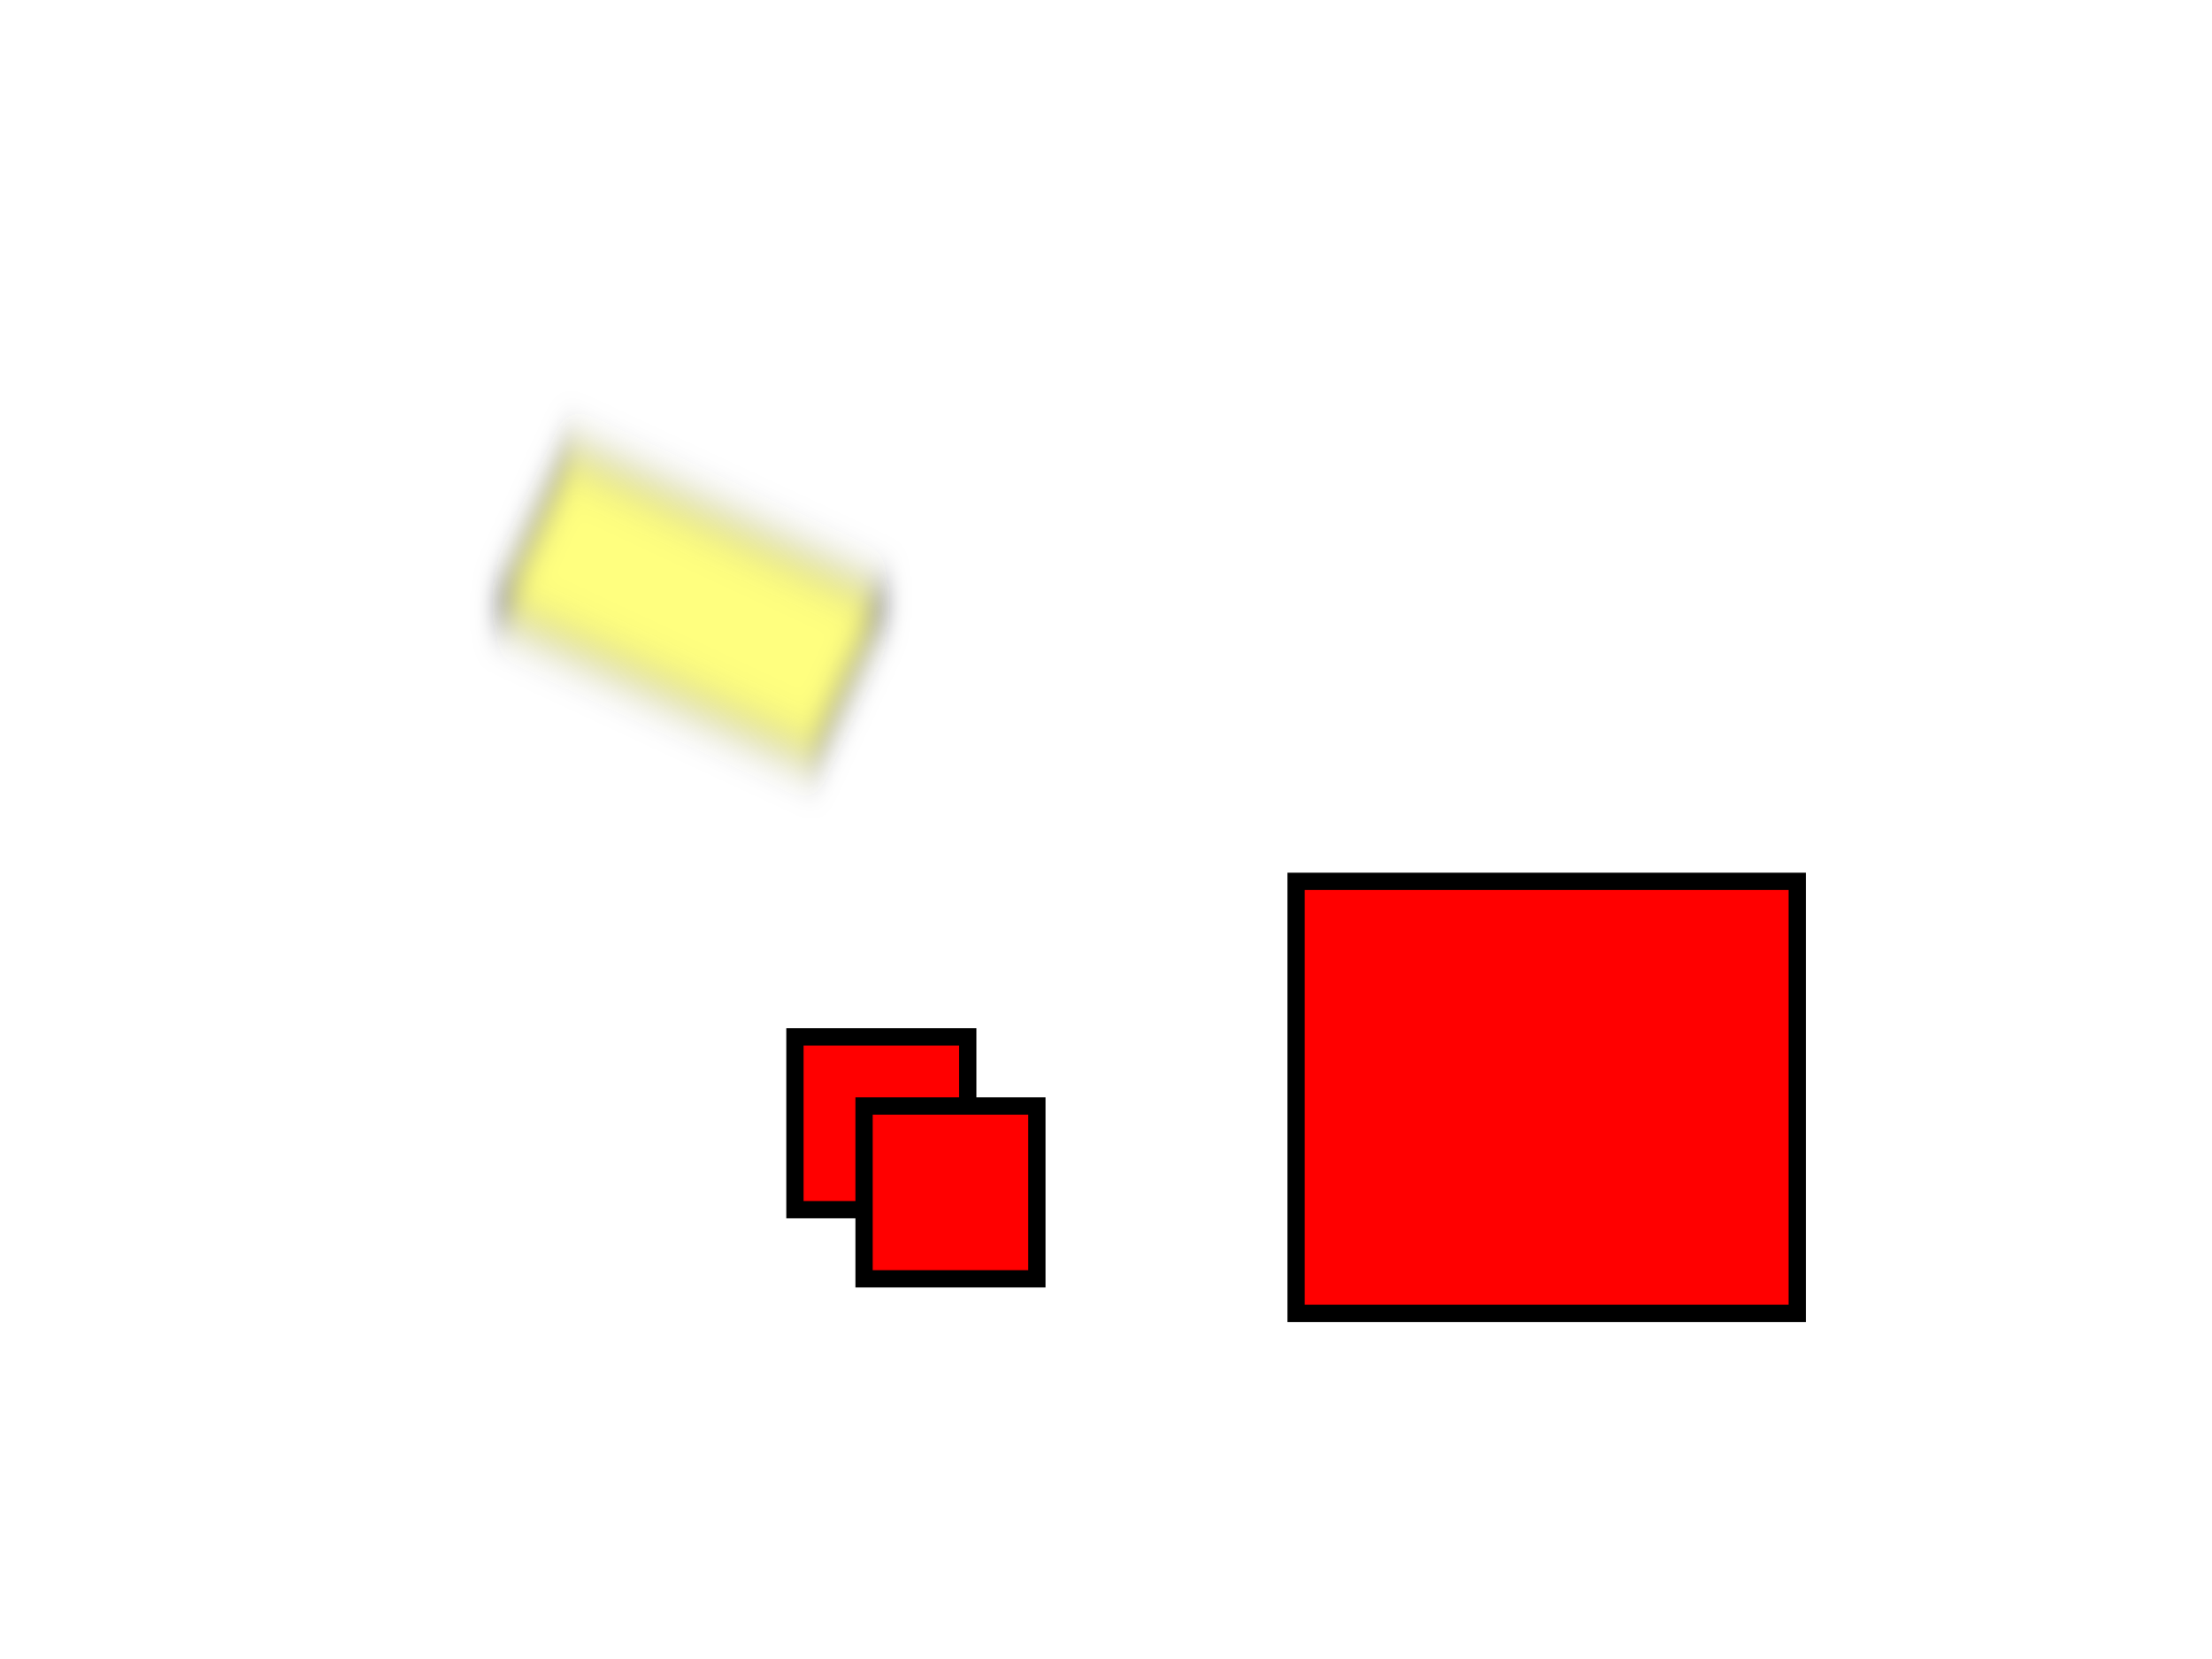
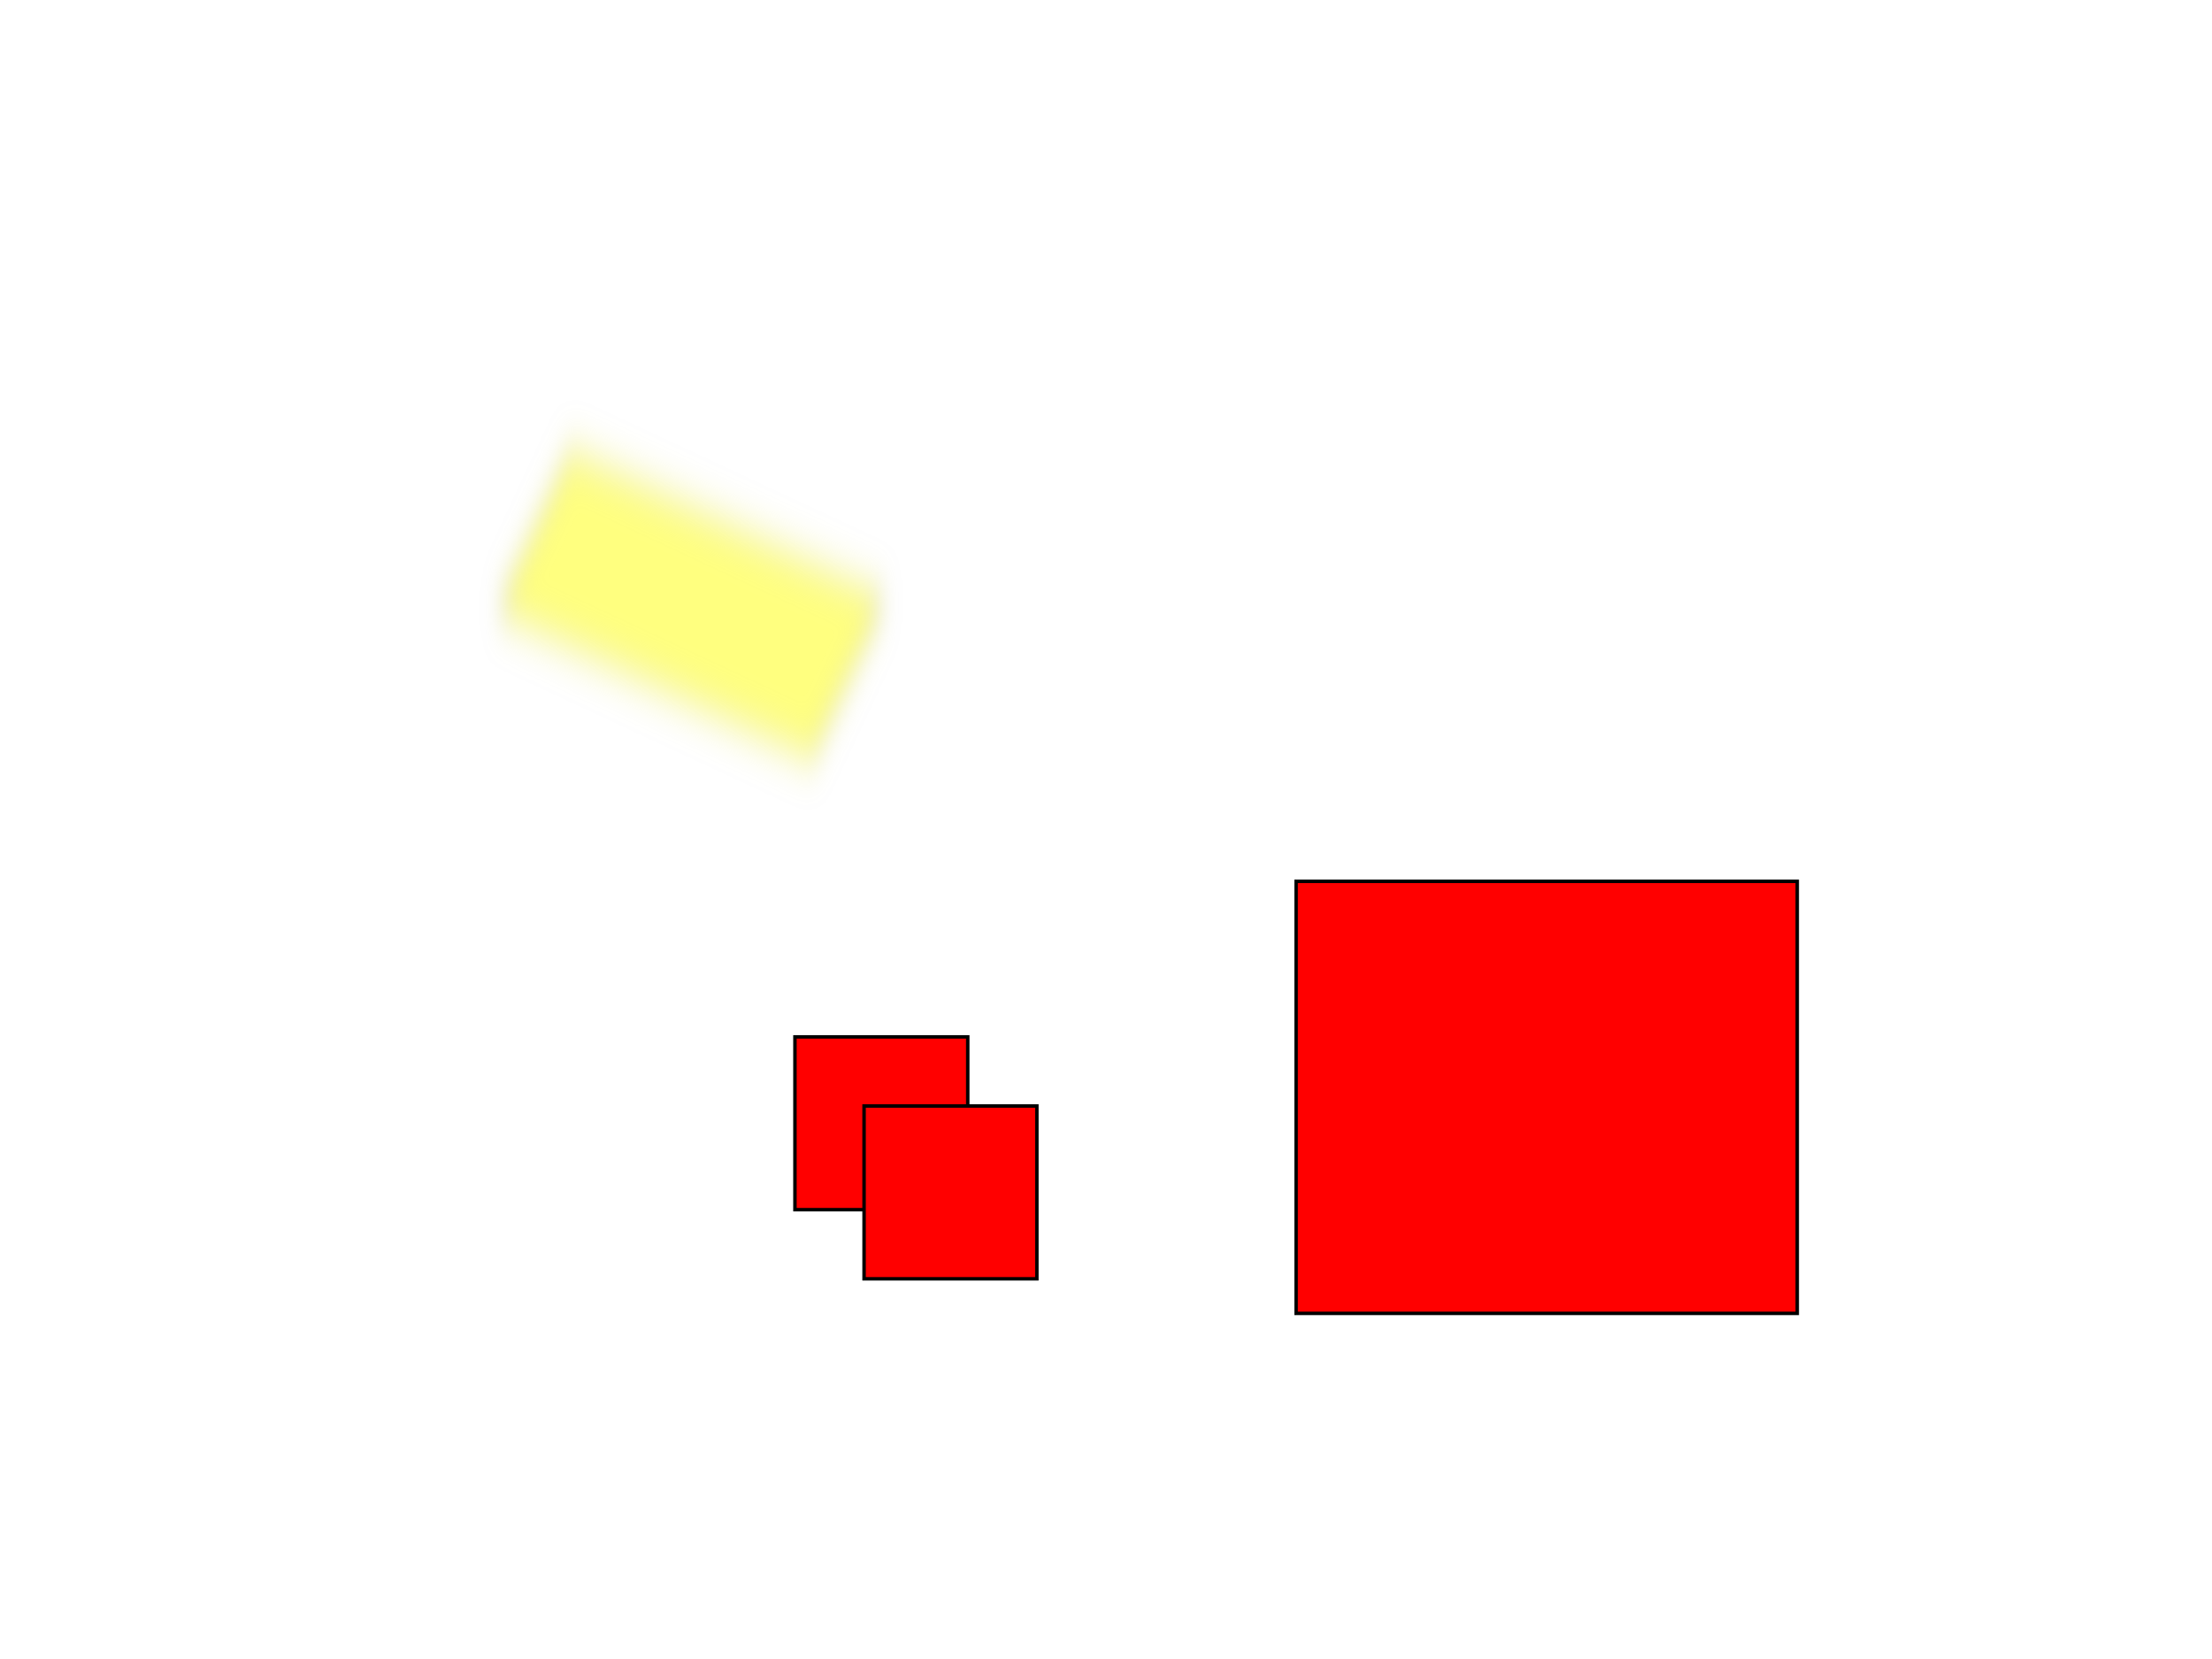
<svg xmlns="http://www.w3.org/2000/svg" width="640" height="480">
  <g class="layer">
-     <rect fill="#ffff00" filter="url(#svg_1_blur)" height="50" id="svg_1" opacity="0.5" stroke="#000000" stroke-width="5" transform="matrix(1 0 0 1 0 0) rotate(25 200 175)" width="100" x="150" y="150" />
-     <rect fill="#FF0000" height="125" id="svg_2" stroke="#000000" stroke-width="5" transform="matrix(1 0 0 1 0 0)" width="145" x="375" y="255" />
-     <rect fill="#FF0000" height="50" id="svg_3" stroke="#000000" stroke-width="5" width="50" x="230" y="300" />
-     <rect fill="#FF0000" height="50" id="svg_4" stroke="#000000" stroke-width="5" width="50" x="250" y="320" />
+     <rect fill="#ffff00" filter="url(#svg_1_blur)" height="50" id="svg_1" opacity="0.5" stroke="#000000" transform="matrix(1 0 0 1 0 0) rotate(25 200 175)" width="100" x="150" y="150" />
+     <rect fill="#FF0000" height="125" id="svg_2" stroke="#000000" transform="matrix(1 0 0 1 0 0)" width="145" x="375" y="255" />
+     <rect fill="#FF0000" height="50" id="svg_3" stroke="#000000" width="50" x="230" y="300" />
+     <rect fill="#FF0000" height="50" id="svg_4" stroke="#000000" width="50" x="250" y="320" />
  </g>
  <defs>
    <filter height="200%" id="svg_1_blur" width="200%" x="-50%" y="-50%">
      <feGaussianBlur in="SourceGraphic" stdDeviation="5" />
    </filter>
  </defs>
</svg>
